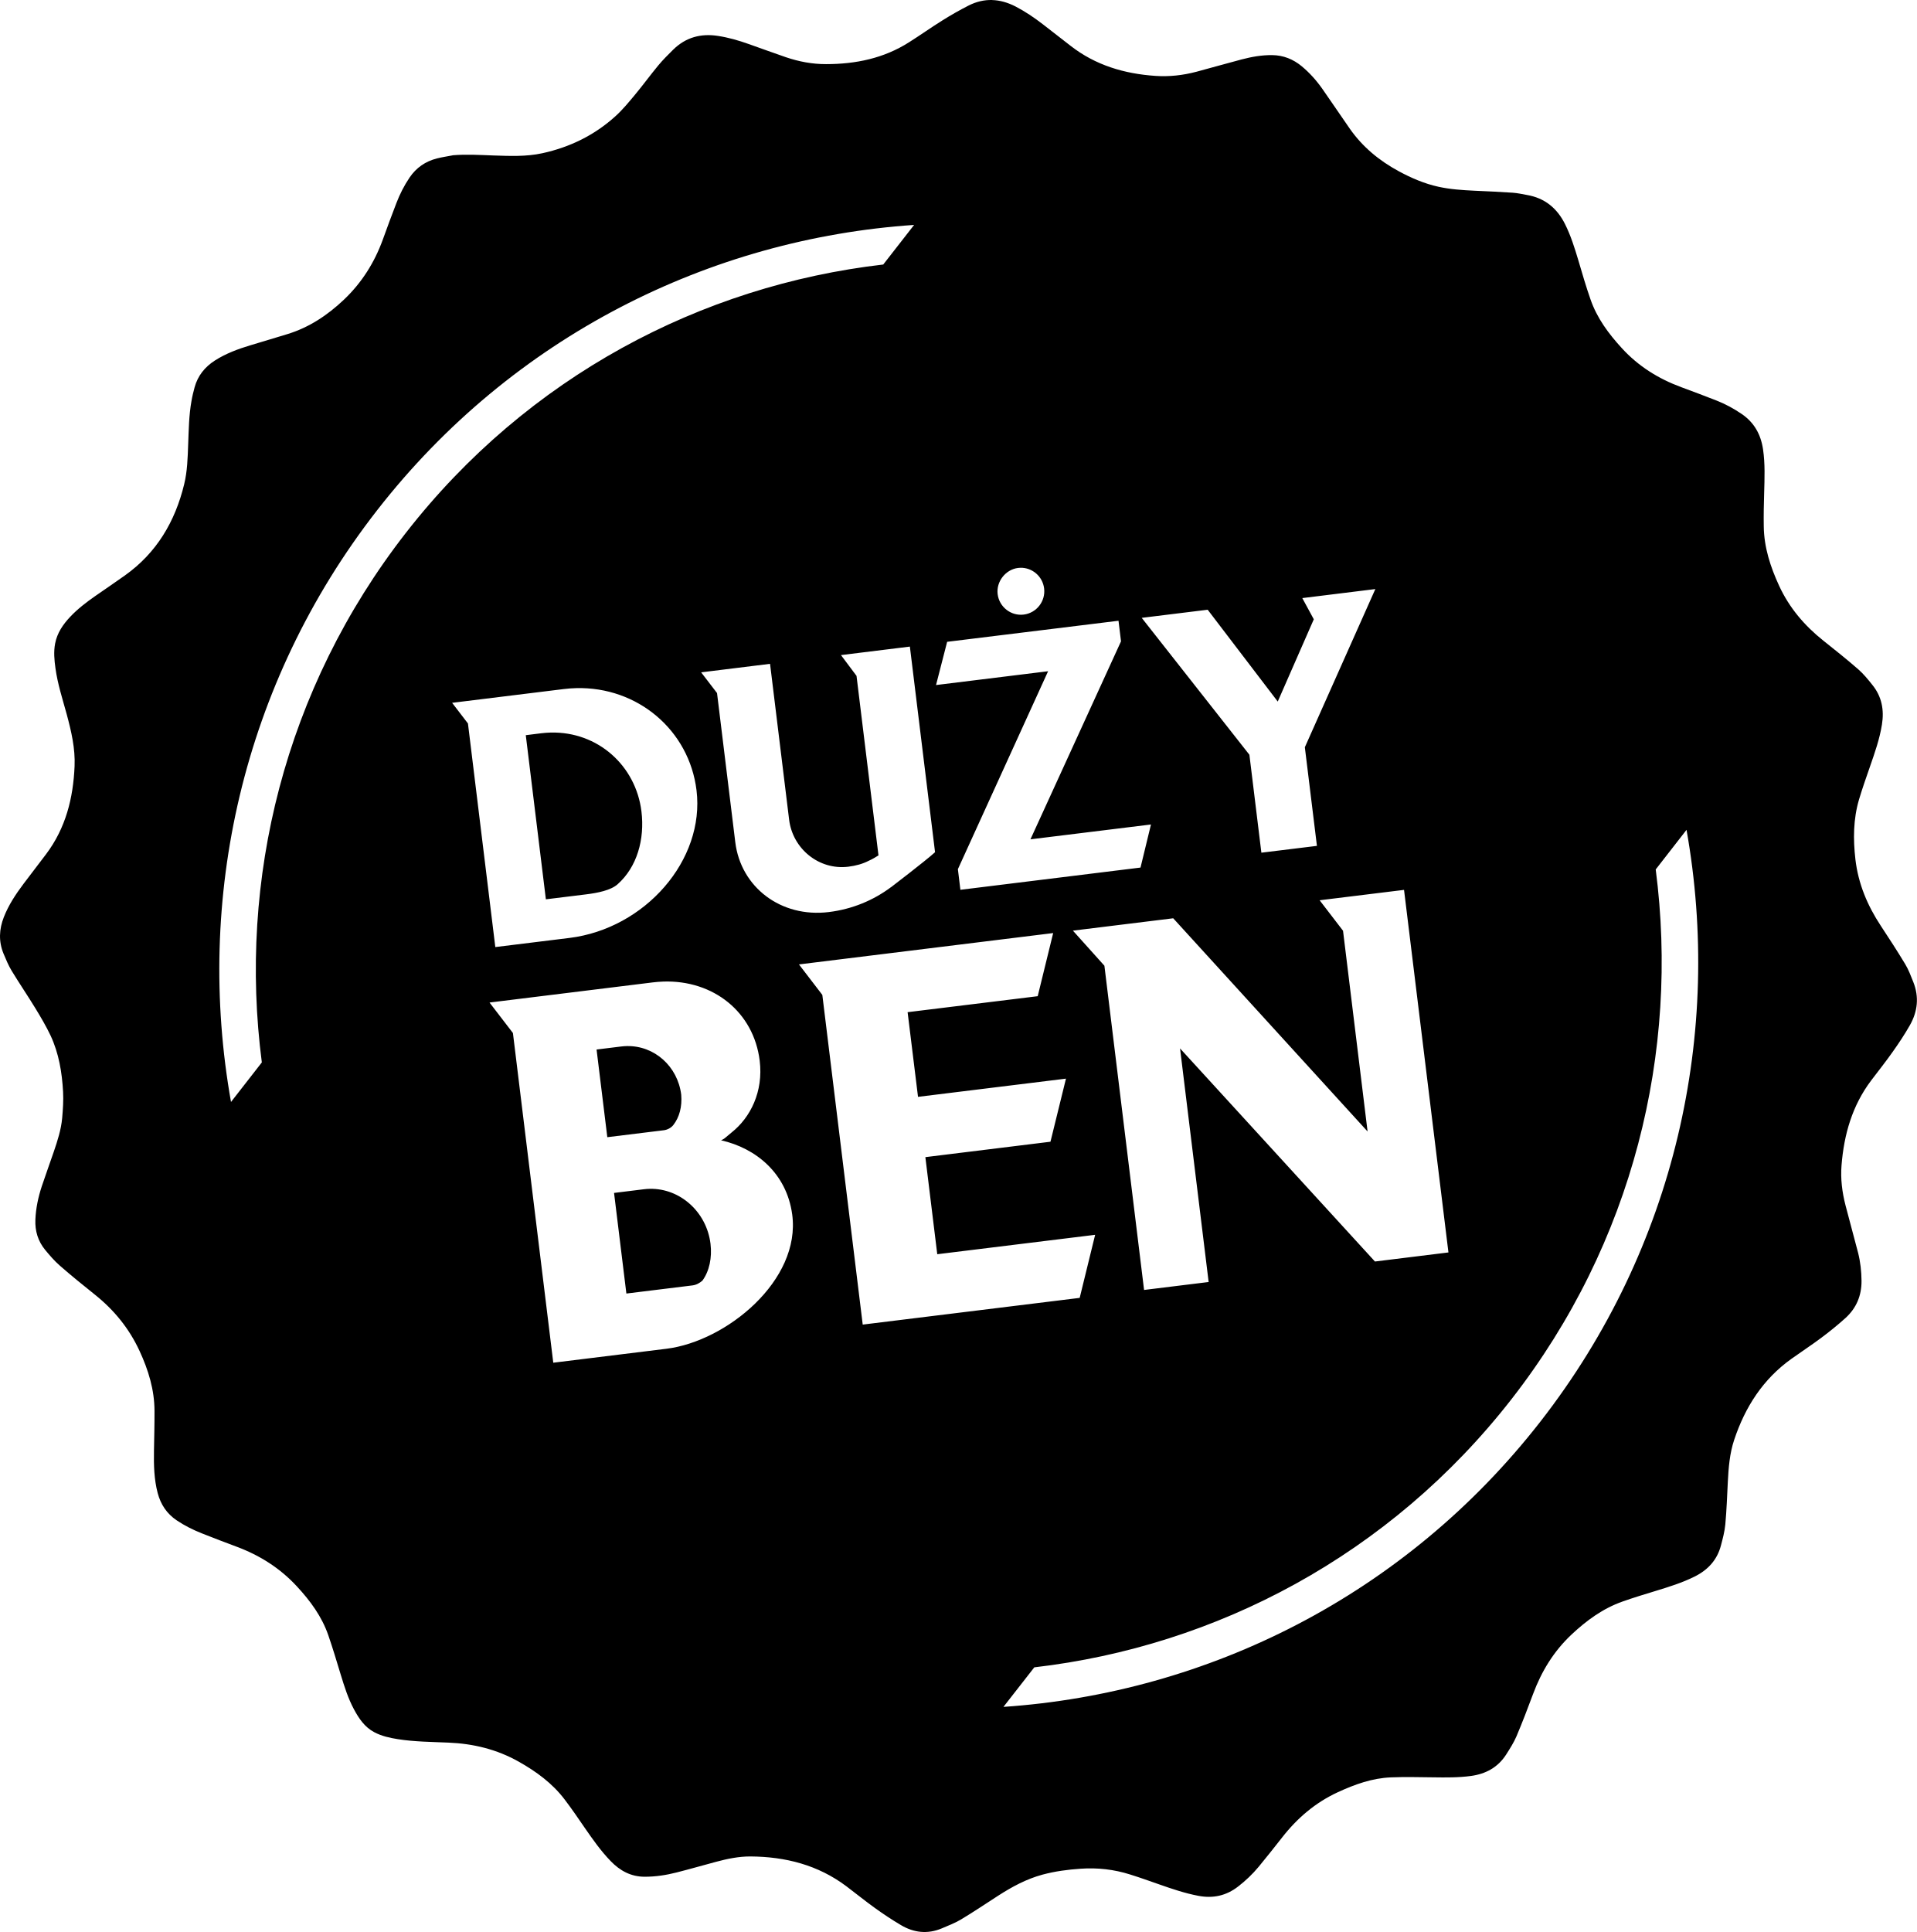
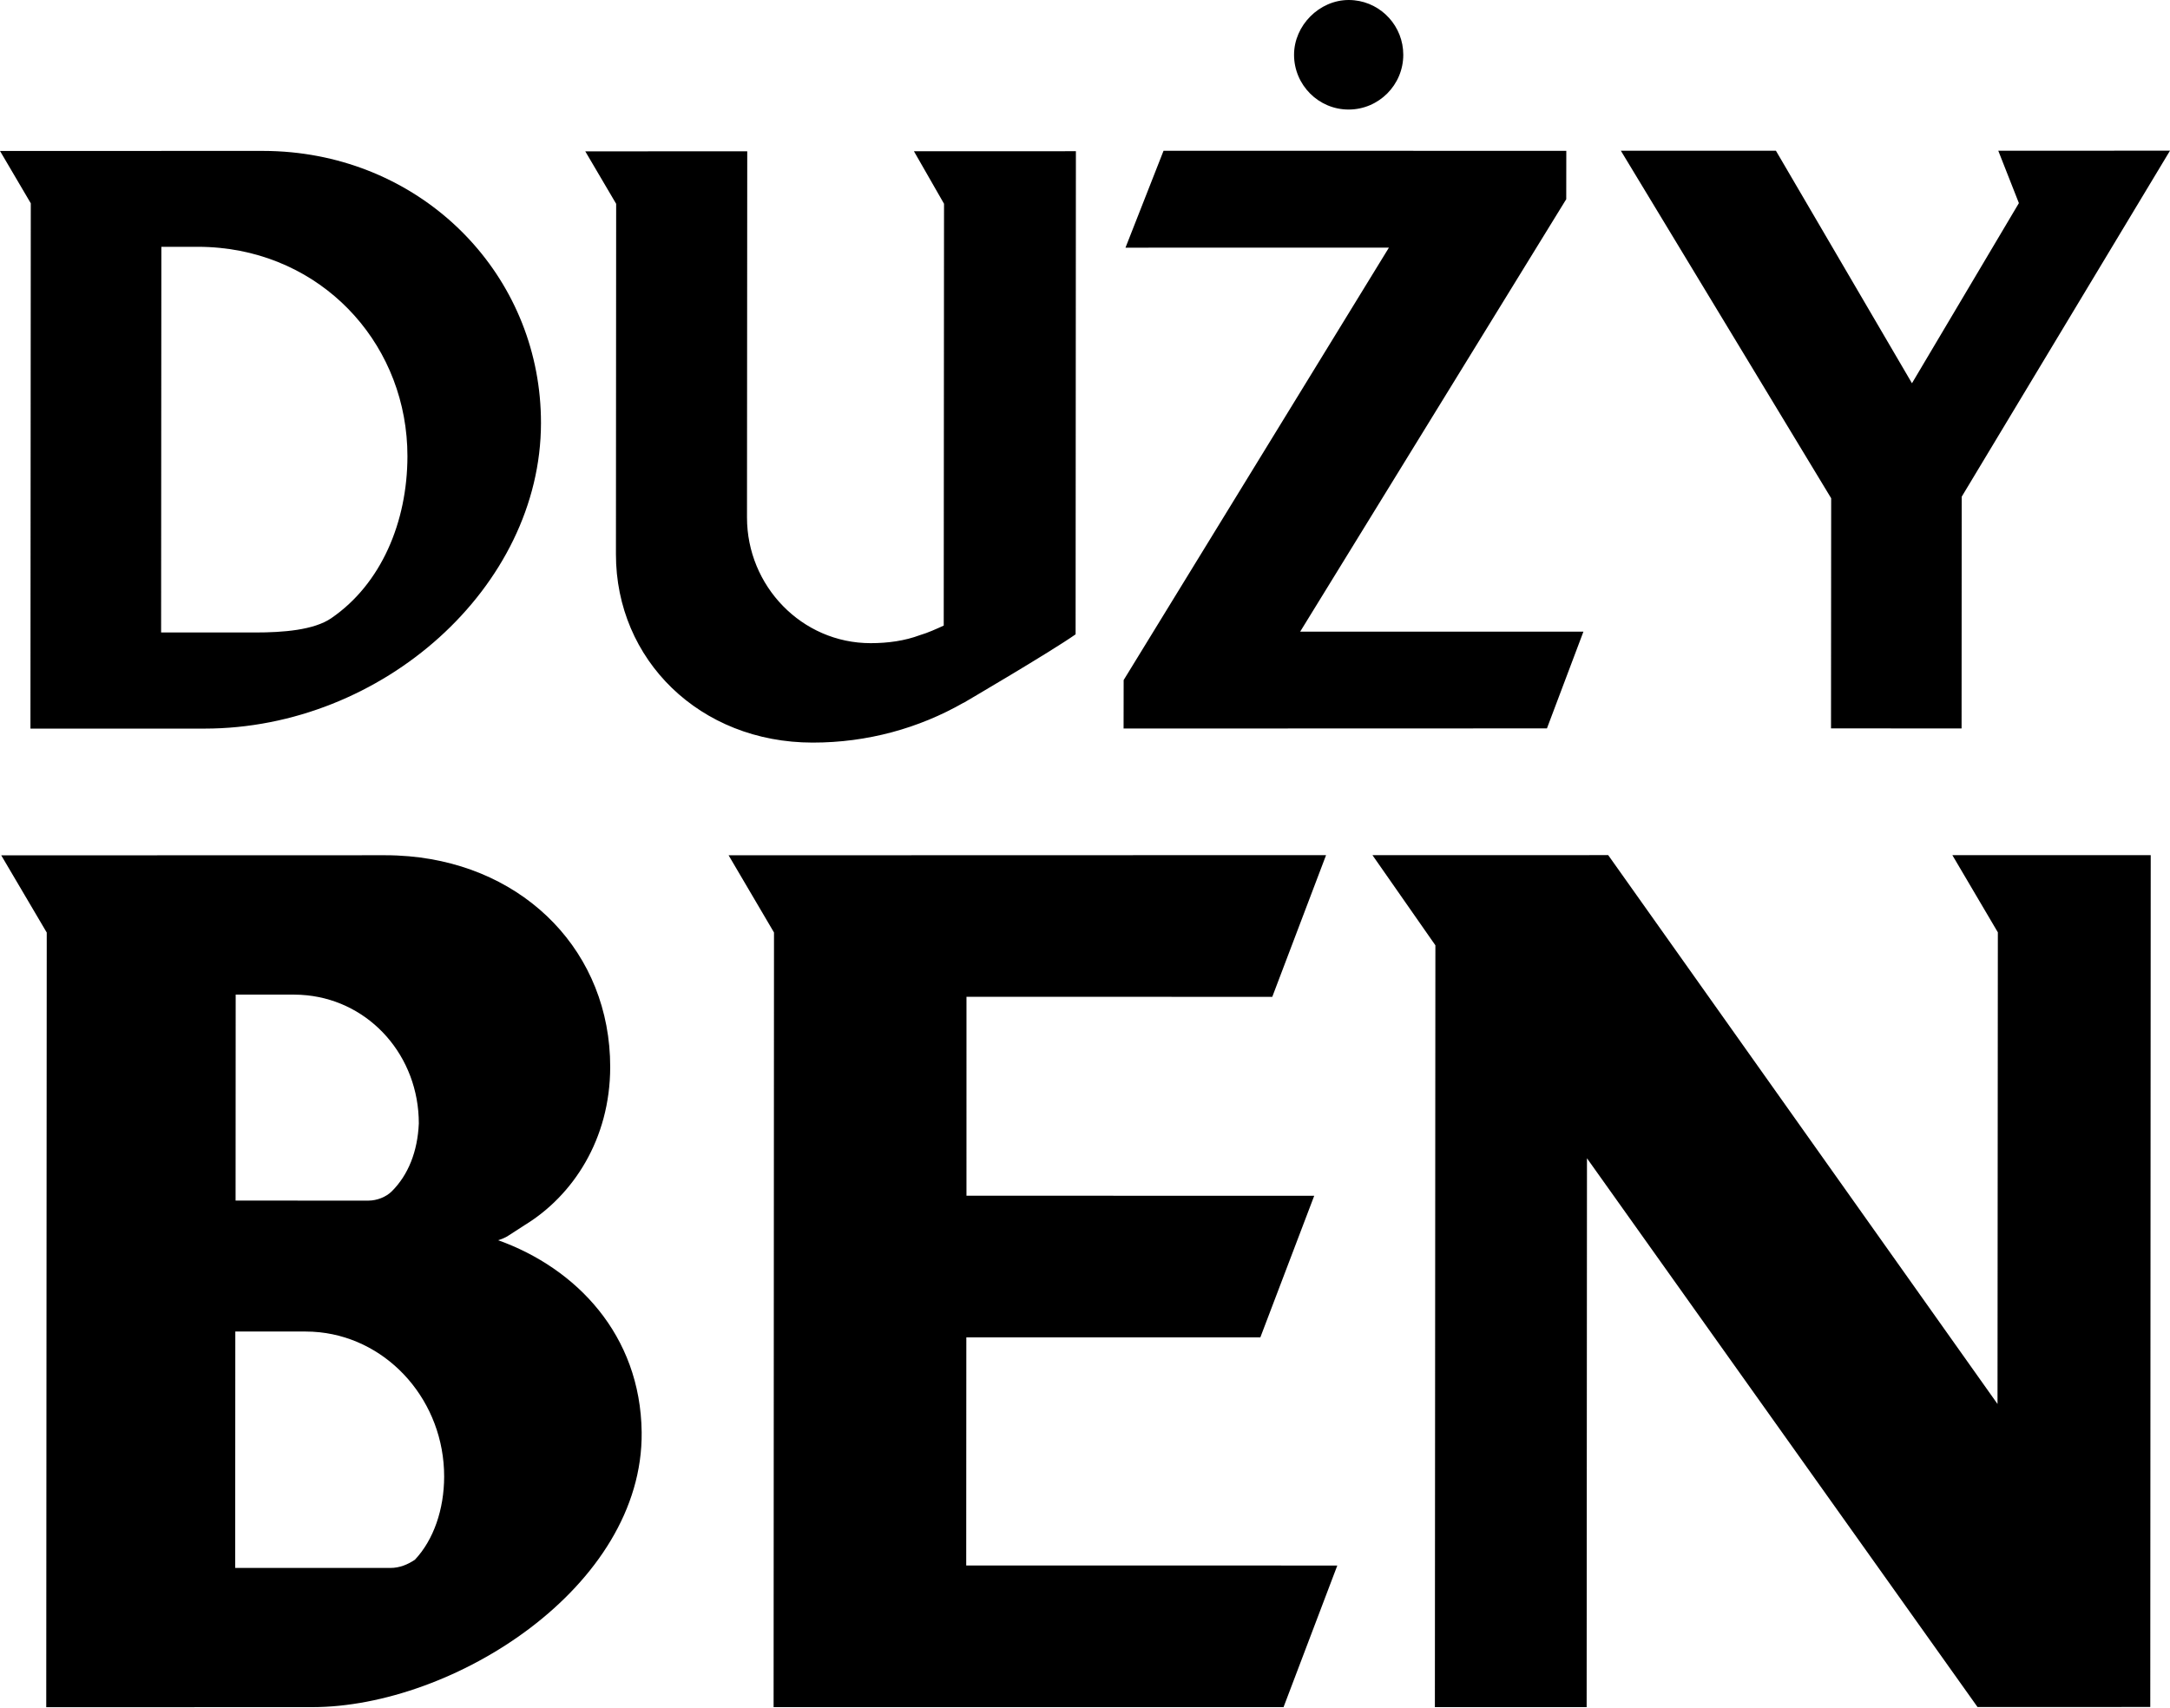
- <svg xmlns="http://www.w3.org/2000/svg" width="260" height="262.001" viewBox="0 0 260 262.001" fill="none" version="1.1" id="svg11">
-   <path id="path1" style="color:#000000;font-style:normal;font-variant:normal;font-weight:normal;font-stretch:normal;font-size:medium;line-height:normal;font-family:sans-serif;font-variant-ligatures:normal;font-variant-position:normal;font-variant-caps:normal;font-variant-numeric:normal;font-variant-alternates:normal;font-variant-east-asian:normal;font-feature-settings:normal;font-variation-settings:normal;text-indent:0;text-align:start;text-decoration-line:none;text-decoration-style:solid;text-decoration-color:#000000;letter-spacing:normal;word-spacing:normal;text-transform:none;writing-mode:lr-tb;direction:ltr;text-orientation:mixed;dominant-baseline:auto;baseline-shift:baseline;text-anchor:start;white-space:normal;shape-padding:0;shape-margin:0;inline-size:0;clip-rule:nonzero;display:inline;overflow:visible;visibility:visible;isolation:auto;mix-blend-mode:normal;color-interpolation:sRGB;color-interpolation-filters:linearRGB;solid-color:#000000;solid-opacity:1;vector-effect:none;fill:#000000;fill-opacity:1;fill-rule:nonzero;stroke:none;stroke-linecap:butt;stroke-linejoin:miter;stroke-miterlimit:4;stroke-dasharray:none;stroke-dashoffset:0;stroke-opacity:1;-inkscape-stroke:none;color-rendering:auto;image-rendering:auto;shape-rendering:auto;text-rendering:auto;enable-background:accumulate;stop-color:#000000" d="m 134.568,0.003 c -1.057,-0.03 -2.116,0.206 -3.178,0.74 -1.208,0.616 -2.398,1.291 -3.547,2.012 -1.541,0.956 -3.016,2.011 -4.551,2.98 -3.428,2.181 -7.242,2.961 -11.246,2.961 -1.874,0.007 -3.697,-0.341 -5.467,-0.943 -1.698,-0.583 -3.376,-1.199 -5.068,-1.795 -1.345,-0.478 -2.716,-0.872 -4.127,-1.088 -2.331,-0.36 -4.37,0.191 -6.074,1.861 -0.692,0.688 -1.384,1.369 -2.004,2.115 -1.077,1.297 -2.071,2.666 -3.148,3.963 -0.842,1.009 -1.685,2.043 -2.658,2.928 -2.841,2.587 -6.197,4.224 -9.939,5.043 -2.194,0.478 -4.421,0.375 -6.648,0.303 -1.835,-0.066 -3.662,-0.178 -5.504,-0.027 l -0.033,0.014 c -0.699,0.138 -1.403,0.235 -2.096,0.412 -1.567,0.393 -2.822,1.252 -3.736,2.607 -0.731,1.087 -1.32,2.247 -1.783,3.459 -0.633,1.637 -1.24,3.281 -1.834,4.932 -1.136,3.124 -2.855,5.857 -5.277,8.156 -2.233,2.116 -4.722,3.772 -7.674,4.676 -1.665,0.517 -3.35,1.003 -5.021,1.514 -1.678,0.504 -3.318,1.113 -4.807,2.062 -1.365,0.878 -2.325,2.064 -2.756,3.643 -0.163,0.603 -0.314,1.212 -0.418,1.834 -0.353,1.945 -0.373,3.917 -0.451,5.889 -0.065,1.821 -0.112,3.647 -0.543,5.416 -1.228,5.057 -3.729,9.295 -8.02,12.354 -1.345,0.956 -2.697,1.874 -4.049,2.811 -1.208,0.845 -2.376,1.736 -3.389,2.811 -0.98,1.035 -1.771,2.189 -2.045,3.623 -0.216,1.127 -0.11,2.245 0.047,3.365 0.294,2.129 0.959,4.166 1.527,6.236 0.62,2.312 1.169,4.624 1.064,7.041 -0.183,4.323 -1.201,8.385 -3.859,11.916 -1.019,1.343 -2.044,2.678 -3.062,4.027 -1.058,1.409 -2.025,2.863 -2.672,4.514 -0.646,1.644 -0.723,3.293 -0.051,4.938 0.333,0.793 0.665,1.606 1.109,2.34 1.045,1.722 2.182,3.386 3.227,5.102 0.731,1.199 1.45,2.417 2.051,3.682 1.123,2.404 1.554,4.997 1.697,7.631 0.065,1.179 -0.019,2.378 -0.123,3.564 -0.144,1.578 -0.635,3.091 -1.145,4.584 -0.529,1.559 -1.103,3.105 -1.619,4.664 -0.483,1.467 -0.804,2.968 -0.869,4.52 -0.065,1.54 0.353,2.922 1.326,4.107 0.62,0.747 1.255,1.494 1.986,2.129 1.541,1.35 3.141,2.646 4.748,3.93 2.612,2.083 4.662,4.598 6.072,7.65 1.195,2.587 2.018,5.26 2.025,8.129 0.007,1.801 -0.04,3.596 -0.072,5.391 -0.033,1.932 0.006,3.858 0.502,5.744 0.411,1.546 1.23,2.791 2.568,3.695 1.077,0.727 2.239,1.303 3.447,1.781 1.561,0.622 3.134,1.219 4.715,1.809 3.122,1.166 5.871,2.902 8.15,5.371 1.815,1.959 3.376,4.073 4.258,6.615 0.614,1.775 1.151,3.584 1.699,5.385 0.49,1.598 0.991,3.19 1.781,4.664 0.673,1.257 1.456,2.423 2.756,3.111 1.006,0.537 2.105,0.772 3.215,0.949 2.266,0.354 4.558,0.367 6.844,0.465 3.376,0.138 6.57,0.911 9.535,2.582 2.384,1.343 4.551,2.926 6.217,5.113 0.954,1.258 1.854,2.562 2.742,3.865 1.084,1.566 2.176,3.125 3.508,4.5 1.274,1.323 2.761,2.129 4.629,2.129 1.482,0 2.934,-0.223 4.357,-0.59 1.783,-0.452 3.545,-0.963 5.314,-1.434 1.535,-0.413 3.09,-0.734 4.67,-0.727 4.741,0.033 9.157,1.152 13.01,4.047 1.3,0.976 2.554,2.004 3.873,2.947 1.136,0.819 2.312,1.6 3.52,2.314 1.75,1.041 3.618,1.25 5.531,0.451 0.889,-0.38 1.809,-0.727 2.639,-1.225 1.704,-1.022 3.349,-2.137 5.021,-3.211 1.881,-1.212 3.827,-2.265 6.002,-2.855 1.704,-0.458 3.436,-0.688 5.186,-0.805 2.286,-0.158 4.532,0.09 6.713,0.785 1.339,0.419 2.658,0.89 3.984,1.355 1.737,0.61 3.474,1.198 5.283,1.539 1.985,0.373 3.762,-0.013 5.369,-1.258 1.032,-0.799 1.972,-1.689 2.801,-2.691 1.071,-1.303 2.122,-2.619 3.16,-3.949 2.057,-2.639 4.526,-4.75 7.576,-6.158 2.299,-1.061 4.649,-1.905 7.189,-2.01 1.914,-0.078 3.84,-0.026 5.76,-0.006 1.711,0.026 3.409,0.043 5.107,-0.186 2.012,-0.275 3.652,-1.164 4.768,-2.9 0.51,-0.805 1.031,-1.611 1.404,-2.482 0.803,-1.893 1.535,-3.82 2.254,-5.746 1.143,-3.072 2.801,-5.783 5.205,-8.043 2.044,-1.919 4.264,-3.543 6.916,-4.48 1.462,-0.517 2.95,-0.97 4.439,-1.422 1.823,-0.557 3.632,-1.114 5.344,-1.965 1.802,-0.897 3.056,-2.246 3.572,-4.217 0.248,-0.937 0.503,-1.892 0.594,-2.855 0.176,-1.919 0.242,-3.845 0.34,-5.771 0.098,-1.926 0.247,-3.853 0.861,-5.693 1.482,-4.454 3.905,-8.24 7.771,-10.998 1.339,-0.956 2.716,-1.854 4.029,-2.836 1.143,-0.852 2.259,-1.756 3.311,-2.705 1.463,-1.337 2.175,-3.025 2.162,-5.029 -0.013,-1.29 -0.15,-2.555 -0.463,-3.799 -0.549,-2.142 -1.151,-4.264 -1.699,-6.406 -0.464,-1.788 -0.699,-3.617 -0.549,-5.471 0.333,-4.179 1.452,-8.088 4.012,-11.488 0.98,-1.297 1.992,-2.562 2.926,-3.891 0.829,-1.166 1.618,-2.358 2.324,-3.596 1.064,-1.867 1.281,-3.846 0.471,-5.877 -0.327,-0.825 -0.641,-1.664 -1.098,-2.424 -1.058,-1.762 -2.182,-3.483 -3.311,-5.199 -1.816,-2.752 -3.058,-5.706 -3.443,-9.014 -0.313,-2.731 -0.294,-5.449 0.49,-8.109 0.45,-1.513 0.98,-3.001 1.496,-4.494 0.647,-1.86 1.3,-3.713 1.613,-5.672 0.32,-1.985 -0.019,-3.798 -1.299,-5.377 -0.595,-0.747 -1.202,-1.495 -1.914,-2.117 -1.534,-1.336 -3.123,-2.607 -4.717,-3.871 -2.56,-2.037 -4.629,-4.453 -6.014,-7.453 -1.182,-2.568 -2.045,-5.201 -2.084,-8.051 -0.026,-1.52 0.008,-3.032 0.053,-4.545 0.053,-1.972 0.138,-3.937 -0.15,-5.902 -0.294,-2.004 -1.187,-3.636 -2.885,-4.795 -1.078,-0.734 -2.216,-1.356 -3.424,-1.828 -1.587,-0.622 -3.185,-1.225 -4.785,-1.814 -3.089,-1.14 -5.815,-2.835 -8.055,-5.285 -1.802,-1.965 -3.369,-4.068 -4.25,-6.609 -0.614,-1.755 -1.138,-3.55 -1.66,-5.332 -0.496,-1.657 -1.012,-3.308 -1.789,-4.867 -1.085,-2.188 -2.769,-3.562 -5.186,-3.975 -0.64,-0.118 -1.28,-0.257 -1.92,-0.303 -1.743,-0.118 -3.486,-0.195 -5.236,-0.273 -1.613,-0.079 -3.233,-0.184 -4.82,-0.531 -1.914,-0.419 -3.696,-1.185 -5.414,-2.115 -2.645,-1.434 -4.912,-3.303 -6.643,-5.785 -1.24,-1.775 -2.441,-3.575 -3.682,-5.344 -0.81,-1.159 -1.744,-2.207 -2.834,-3.111 -1.156,-0.95 -2.471,-1.48 -3.979,-1.5 -1.418,-0.02 -2.794,0.228 -4.152,0.582 -2.051,0.537 -4.083,1.126 -6.127,1.67 -1.835,0.485 -3.696,0.695 -5.59,0.564 -4.199,-0.288 -8.11,-1.441 -11.486,-4.074 -1.267,-0.989 -2.528,-1.965 -3.795,-2.947 -1.162,-0.897 -2.378,-1.717 -3.691,-2.398 -1.051,-0.537 -2.105,-0.835 -3.162,-0.865 z M 123.984,30.501 l -4.186,5.371 c -24.673,2.849 -48.243,15.203 -64.746,36.387 -16.503,21.183 -22.752,47.109 -19.539,71.816 l -4.18,5.365 c -4.872,-27.367 1.411,-56.614 19.814,-80.24 18.41,-23.633 45.178,-36.819 72.836,-38.699 z m 14.418,46.496 c 1.606,-0.035 3.013,1.161 3.215,2.795 0.216,1.742 -1.025,3.335 -2.762,3.551 -1.737,0.216 -3.325,-1.029 -3.541,-2.771 -0.209,-1.696 1.072,-3.341 2.764,-3.551 0.109,-0.013 0.217,-0.021 0.324,-0.023 z m 48.141,2.887 -9.562,21.451 1.639,13.375 -7.535,0.924 -1.625,-13.283 -14.604,-18.563 8.947,-1.102 9.502,12.453 4.891,-11.156 -1.561,-2.875 z m -34.836,4.297 0.34,2.791 -12.283,26.85 16.346,-2.012 -1.418,5.842 -24.43,3.014 -0.34,-2.797 12.236,-26.842 -15.201,1.873 1.508,-5.863 z m -28.297,3.504 3.414,27.885 c -1.332,1.205 -5.975,4.748 -5.975,4.748 h -0.012 c -2.384,1.782 -5.259,2.981 -8.42,3.367 -6.504,0.799 -11.945,-3.373 -12.689,-9.484 l -2.475,-20.215 -2.154,-2.809 9.346,-1.154 2.586,21.133 c 0.483,3.949 4.048,6.87 8.031,6.379 1.006,-0.125 1.954,-0.38 2.783,-0.812 0.445,-0.19 0.921,-0.485 1.307,-0.721 l -2.979,-24.348 -2.109,-2.816 z m -45.256,5.633 c 8.323,-0.211 15.32,5.699 16.318,13.854 1.156,9.465 -6.982,18.761 -17.248,20.025 l -10.043,1.236 -3.711,-30.32 -2.148,-2.803 15.152,-1.867 c 0.565,-0.07 1.125,-0.111 1.68,-0.125 z m -3.449,6.025 c -0.424,0.01 -0.853,0.041 -1.287,0.094 l -2.104,0.262 2.725,22.258 5.432,-0.668 c 1.6,-0.196 3.364,-0.551 4.285,-1.363 l 0.006,-0.006 c 2.632,-2.325 3.704,-6.086 3.24,-9.885 -0.765,-6.221 -5.934,-10.84 -12.297,-10.691 z M 228.75,112.536 c 4.872,27.367 -1.404,56.607 -19.814,80.24 -18.41,23.633 -45.186,36.818 -72.836,38.697 l 4.186,-5.363 c 24.673,-2.856 48.247,-15.21 64.744,-36.393 16.496,-21.177 22.747,-47.11 19.541,-71.811 z m -38.316,8.143 6.023,49.166 -9.967,1.23 -26.436,-28.898 3.879,31.678 -8.758,1.078 -5.381,-43.971 -4.271,-4.756 13.604,-1.676 26.363,28.912 -3.33,-27.223 -3.174,-4.133 z m -47.588,5.855 -2.098,8.561 -17.646,2.168 1.412,11.482 20.068,-2.469 -2.104,8.555 -16.967,2.09 1.613,13.166 21.414,-2.633 -2.096,8.553 -29.428,3.623 -5.479,-44.711 -3.168,-4.133 z m -52.912,6.578 c 6.836,-0.238 12.299,4.145 13.107,10.734 0.509,4.185 -1.247,7.691 -3.801,9.721 l -0.869,0.727 c -0.189,0.164 -0.378,0.255 -0.574,0.346 h 0.014 c 4.708,1.062 8.881,4.457 9.639,10.057 1.201,8.941 -8.929,17.206 -17.053,18.209 l -15.354,1.893 -5.473,-44.711 -3.174,-4.133 22.152,-2.732 c 0.467,-0.058 0.929,-0.093 1.385,-0.109 z m -4.904,8.748 c -0.248,0.005 -0.499,0.022 -0.752,0.053 l -3.363,0.414 1.457,11.889 7.674,-0.943 c 0.47,-0.058 0.986,-0.327 1.279,-0.707 0.829,-1.061 1.203,-2.476 1.072,-4.107 -0.478,-3.862 -3.643,-6.671 -7.367,-6.598 z m 3.125,19.357 c -0.274,0.005 -0.549,0.024 -0.826,0.059 l -4.043,0.498 1.672,13.645 8.953,-1.102 c 0.542,-0.065 0.987,-0.327 1.359,-0.648 0.94,-1.284 1.326,-3.111 1.098,-5.004 -0.526,-4.304 -4.108,-7.516 -8.213,-7.447 z" />
-   <defs id="defs11" />
+ <svg xmlns="http://www.w3.org/2000/svg" id="DUZYBEN" width="500" height="393.414" viewBox="0 0 500 393.414" version="1.1" xml:space="preserve">
+   <path id="DUZYBEN" style="fill:#000000;stroke:#000000;stroke-width:0" d="m 312.044,0.065 c 6.335,0.64 11.29,6.027 11.292,12.549 0.006,6.958 -5.645,12.62 -12.581,12.63 -6.937,0.01 -12.58,-5.657 -12.587,-12.615 C 298.168,5.855 304.001,0.005 310.758,5.1549769e-6 311.191,-3.9114324e-4 311.622,0.022 312.044,0.065 Z M 500,34.72 l -47.995,79.746 -0.028,53.401 -30.085,-0.013 0.037,-53.034 -48.456,-80.081 35.726,-0.002 31.347,53.581 24.636,-41.514 -4.747,-12.064 z m -139.101,0.04 -0.014,11.142 -61.309,99.663 65.267,-0.001 -8.405,22.291 -97.549,0.03 0.017,-11.166 61.121,-99.655 -60.698,0.01 8.769,-22.332 z m -112.997,0.086 -0.068,111.332 c -5.822,4.095 -25.798,15.784 -25.798,15.784 l -0.046,-0.005 c -10.24,5.855 -22.128,9.181 -34.748,9.169 -25.969,-0.005 -45.35,-19.05 -45.321,-43.447 l 0.051,-80.709 -7.114,-12.09 37.318,-0.017 -0.057,84.374 c -0.012,15.766 12.598,28.981 28.502,28.977 4.017,-0.004 7.87,-0.547 11.34,-1.849 1.842,-0.532 3.856,-1.461 5.488,-2.202 l 0.069,-97.209 -6.934,-12.099 z M 67.17,35.097 c 32.841,3.2 57.502,29.831 57.48,62.389 -0.034,37.788 -36.542,70.415 -77.535,70.418 L 7.015,167.906 7.094,46.851 0,34.787 60.503,34.776 c 2.257,3e-4 4.478,0.108 6.667,0.321 z M 50.687,57.128 c -1.673,-0.166 -3.376,-0.254 -5.108,-0.254 l -8.401,0.011 -0.056,88.866 21.688,10e-4 c 6.388,0.003 13.5,-0.54 17.515,-3.288 l 0.026,-0.021 C 87.829,134.572 93.866,120.298 93.88,105.131 93.881,80.291 75.787,59.622 50.688,57.127 Z m 444.871,139.935 -0.105,196.301 -39.798,0.016 -89.993,-126.462 -0.075,126.476 -34.969,0.002 0.117,-175.555 -14.499,-20.774 54.318,-0.008 L 460.256,323.54 460.334,214.853 449.851,197.061 Z m -190.013,-0.001 -12.394,32.656 -70.459,-0.014 -0.003,45.848 80.13,0.003 -12.414,32.63 -67.747,0.007 -0.027,52.567 85.503,0.009 -12.383,32.626 -117.502,0.007 0.092,-178.514 -10.46,-17.789 z m -211.304,0.264 c 27.003,2.371 46.371,22.255 46.36,48.566 -0.024,16.707 -8.629,29.646 -19.655,36.395 l -3.77,2.437 c -0.824,0.553 -1.611,0.819 -2.426,1.082 l 0.054,0.006 c 18.006,6.456 32.774,21.828 33.045,44.221 0.396,35.749 -43.447,63.355 -75.887,63.368 L 10.655,393.414 10.77,214.902 0.286,197.11 88.741,197.085 c 1.865,-0.001 3.699,0.082 5.5,0.24 z m -23.524,32.035 c -0.979,-0.1 -1.974,-0.156 -2.983,-0.157 l -13.429,7.4e-4 -0.023,47.467 30.64,0.003 c 1.878,-3e-4 4.035,-0.809 5.374,-2.162 3.776,-3.772 5.93,-9.158 6.206,-15.637 -0.009,-15.424 -11.099,-28.003 -25.784,-29.516 z m 2.923,77.652 c -1.079,-0.113 -2.17,-0.17 -3.278,-0.169 l -16.143,0.002 -0.028,54.478 35.749,5.7e-4 c 2.163,0.006 4.041,-0.81 5.661,-1.893 4.32,-4.595 6.722,-11.594 6.739,-19.151 0.012,-17.184 -12.522,-31.551 -28.699,-33.268 z" />
</svg>
